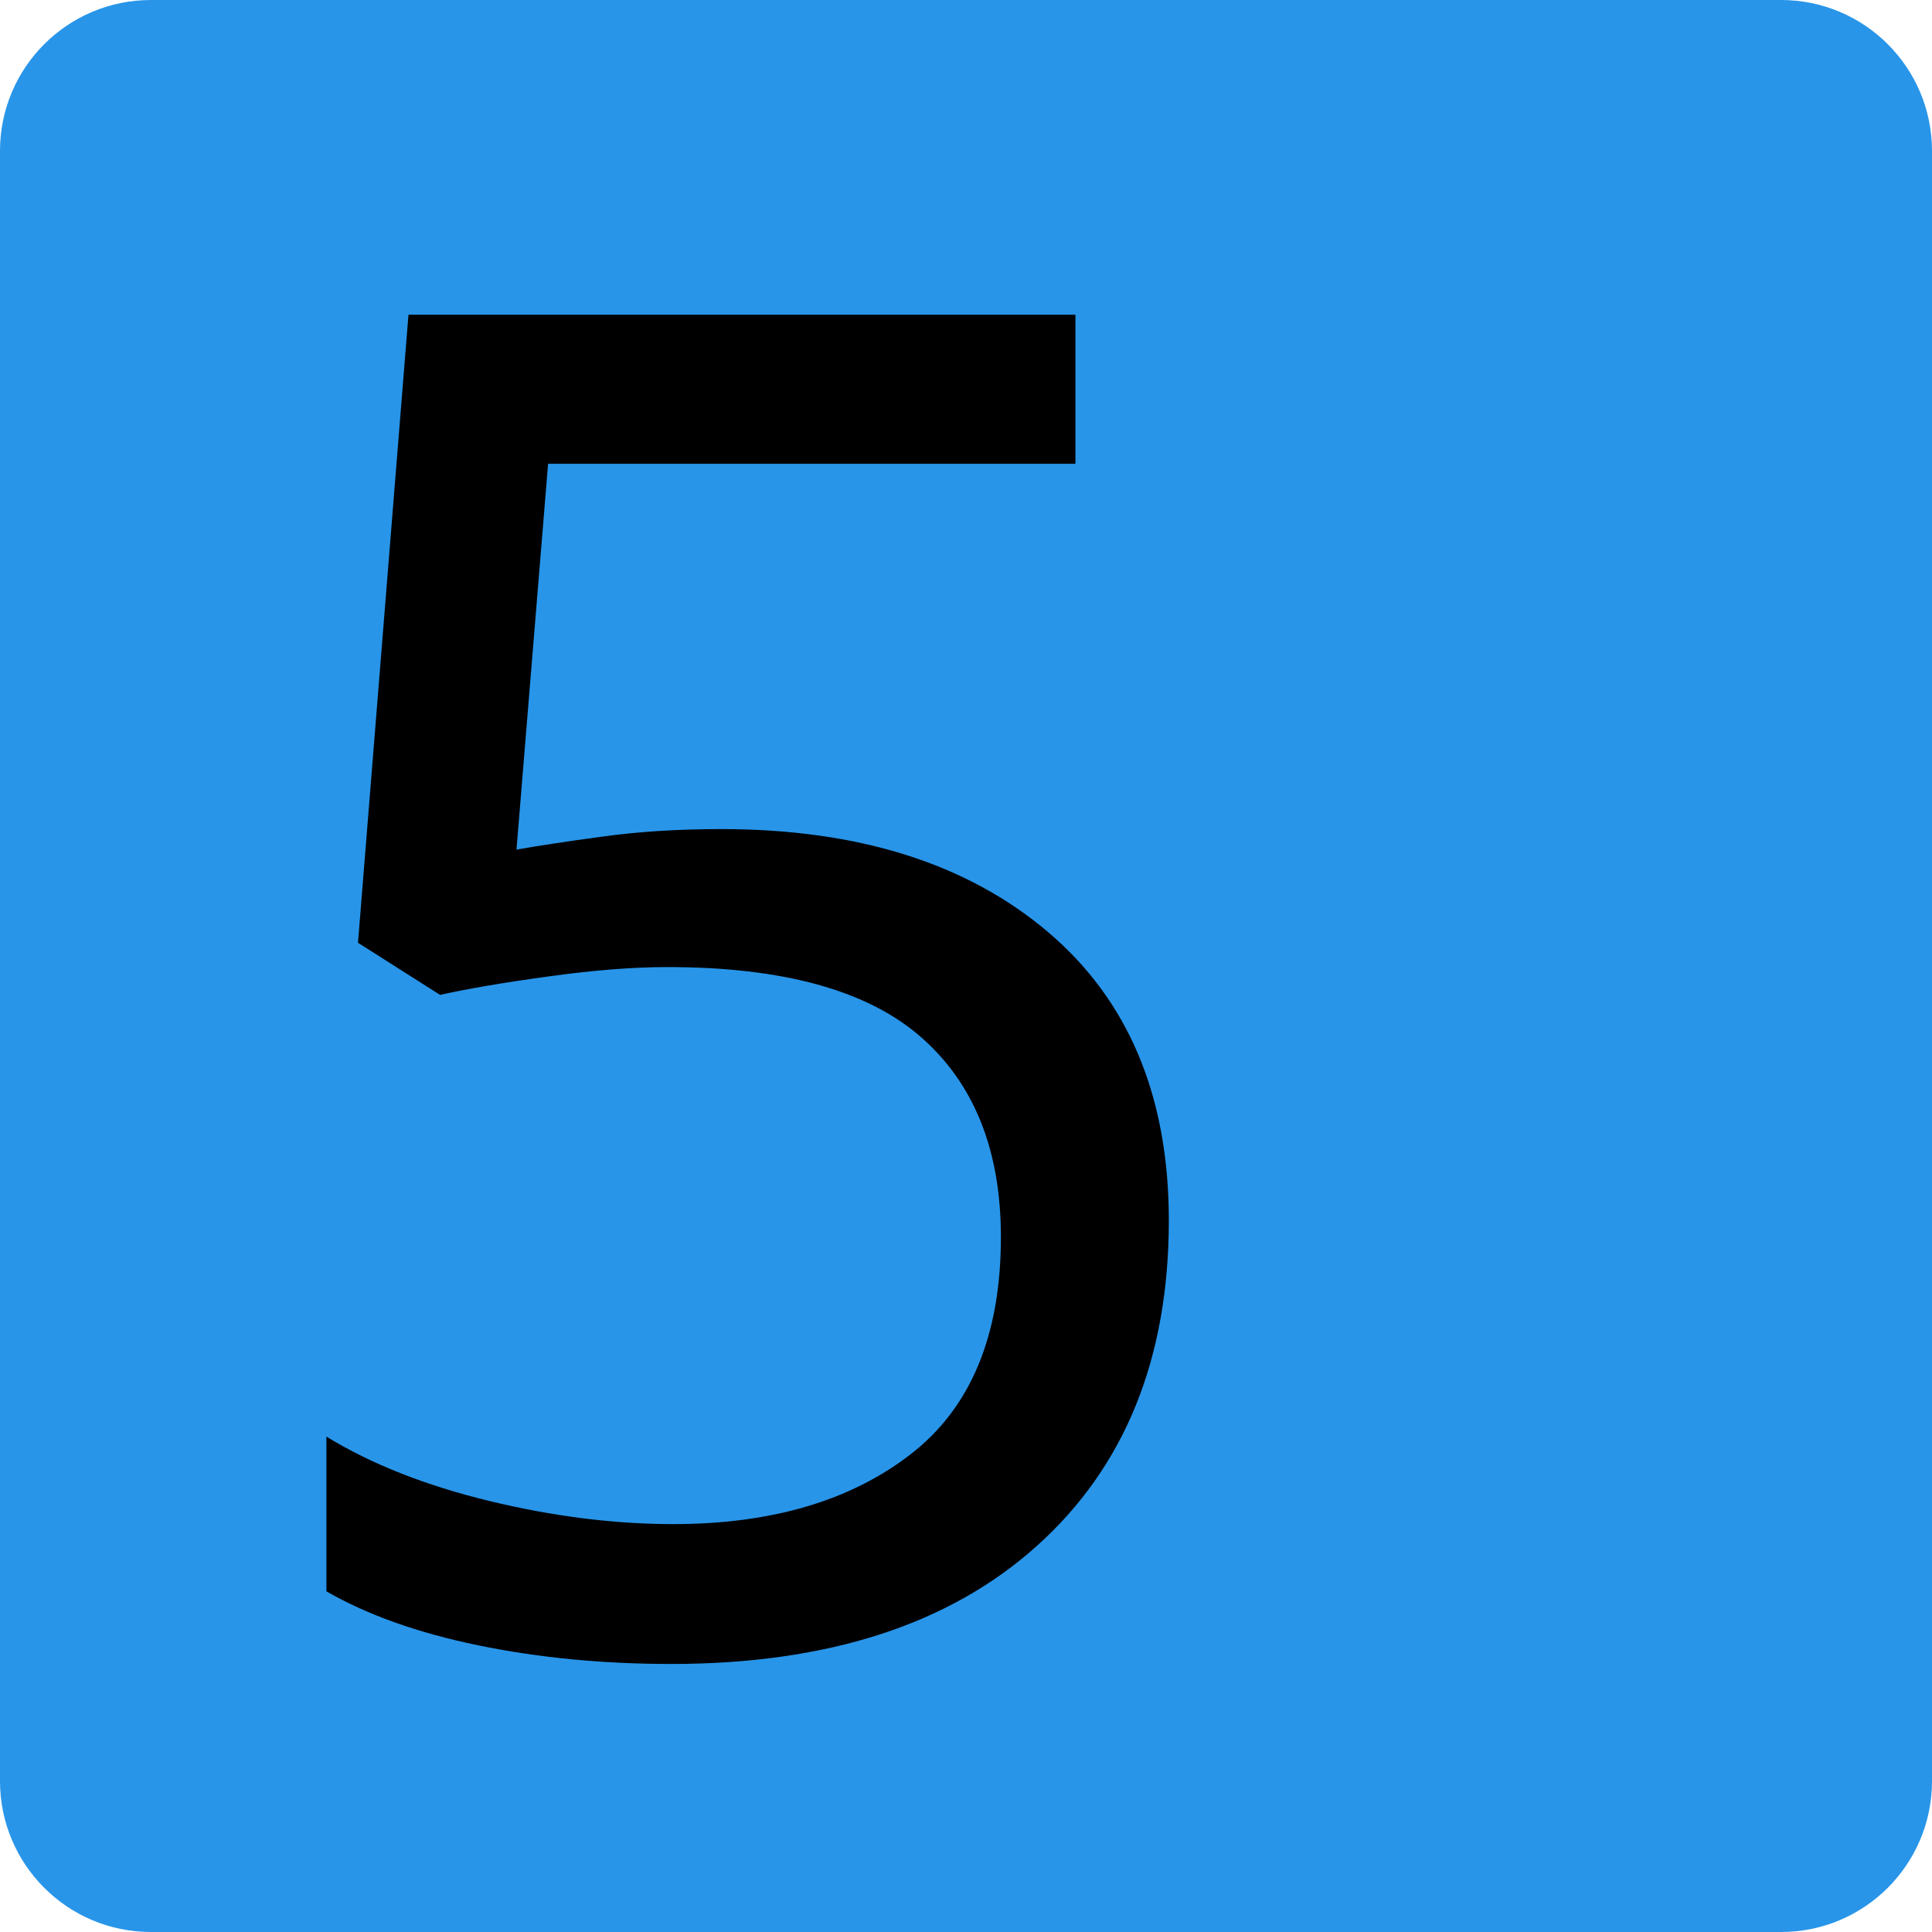
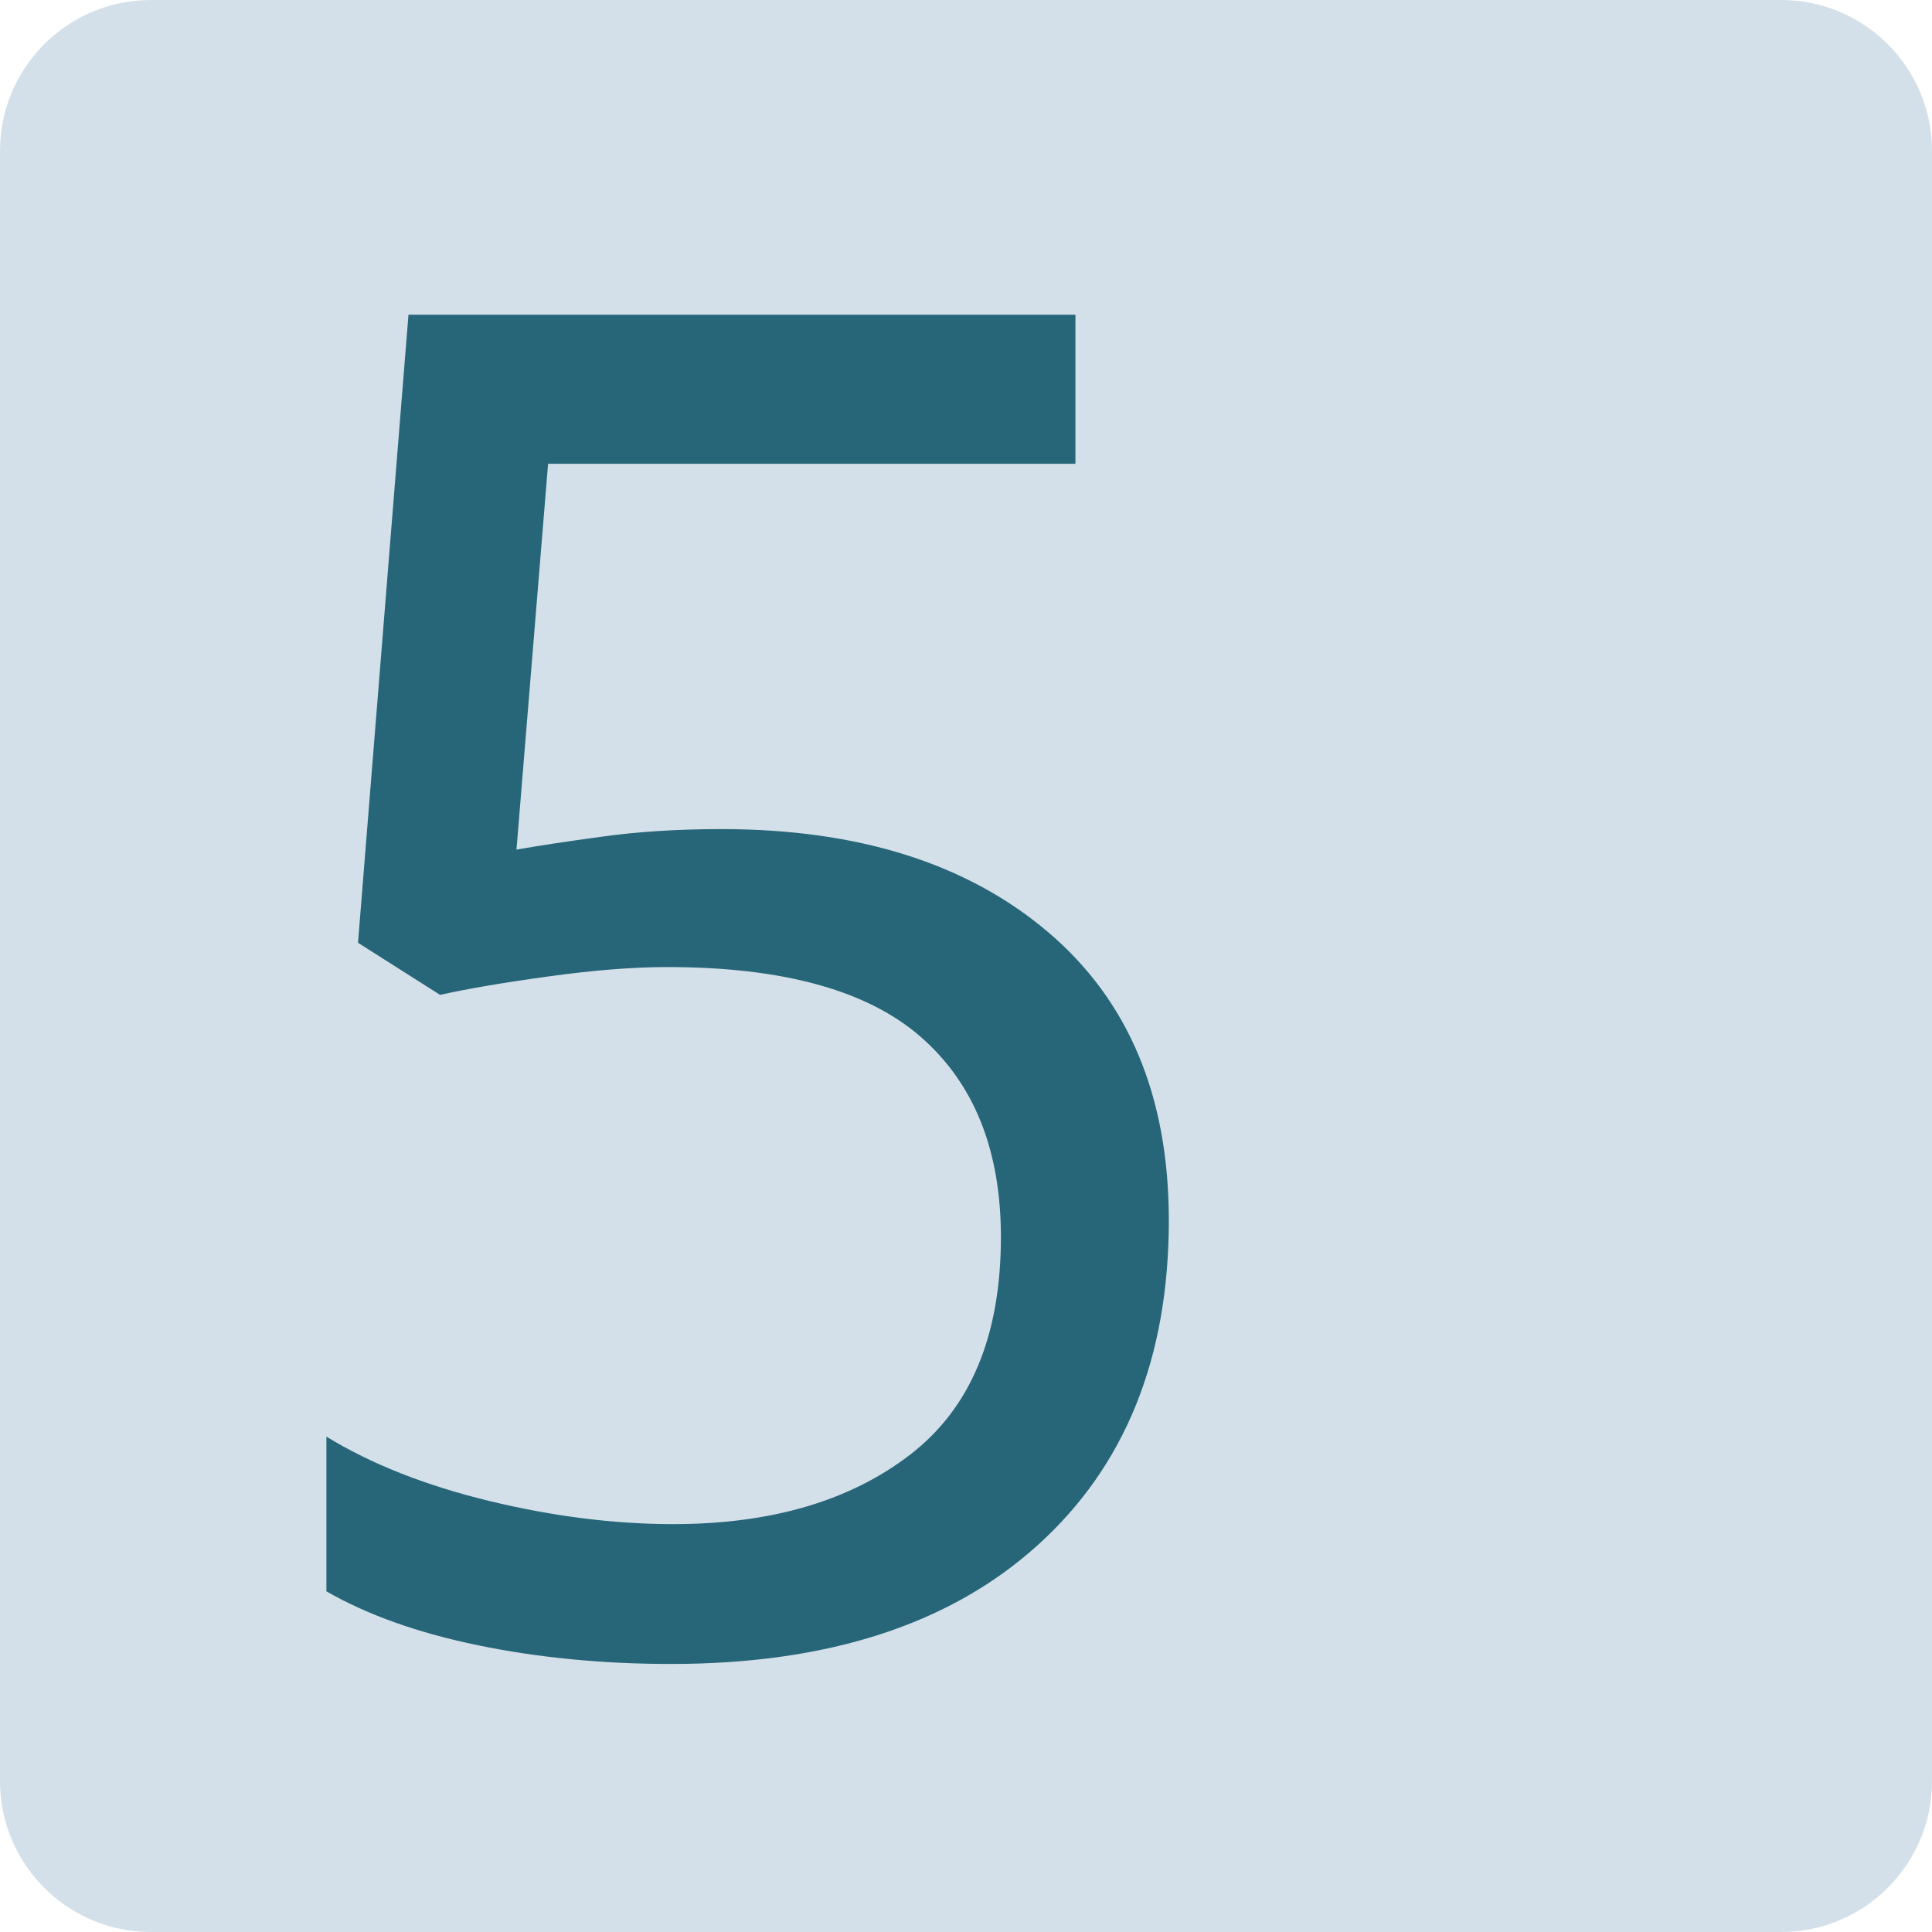
<svg xmlns="http://www.w3.org/2000/svg" width="128mm" height="128mm" viewBox="0 0 128 128" version="1.1" id="svg8">
  <defs id="defs2" />
  <g id="layer1" transform="translate(0,-169)">
-     <rect style="opacity:1;fill:#2895e9;fill-opacity:1;stroke:none;stroke-width:1;stroke-miterlimit:4;stroke-dasharray:2, 1;stroke-dashoffset:0;stroke-opacity:1" id="rect815" width="128" height="128" x="0" y="169" ry="10" />
-     <text xml:space="preserve" style="font-style:normal;font-weight:normal;font-size:21.167px;line-height:1;font-family:sans-serif;text-align:center;letter-spacing:0px;word-spacing:0px;text-anchor:middle;fill:#000000;fill-opacity:1;stroke:none;stroke-width:0.265" x="62.915" y="278.006" id="text819">
-       <tspan id="tspan817" x="62.915" y="278.006" style="font-size:123.472px;stroke-width:0.265">5</tspan>
+     <rect style="opacity:1;fill:#d3e0ea;fill-opacity:1;stroke:none;stroke-width:1;stroke-miterlimit:4;stroke-dasharray:2, 1;stroke-dashoffset:0;stroke-opacity:1" id="rect815" width="128" height="128" x="0" y="169" ry="10" />
+     <text xml:space="preserve" style="font-style:normal;font-weight:normal;font-size:21.167px;line-height:1;font-family:sans-serif;text-align:center;letter-spacing:0px;word-spacing:0px;text-anchor:middle;fill:#276678;fill-opacity:1;stroke:none;stroke-width:0.265;" x="62.915" y="278.006" id="text819">
+       <tspan id="tspan817" x="62.915" y="278.006" style="font-size:123.472px;stroke-width:0.265;fill:#276678;fill-opacity:1;">5</tspan>
    </text>
  </g>
</svg>
